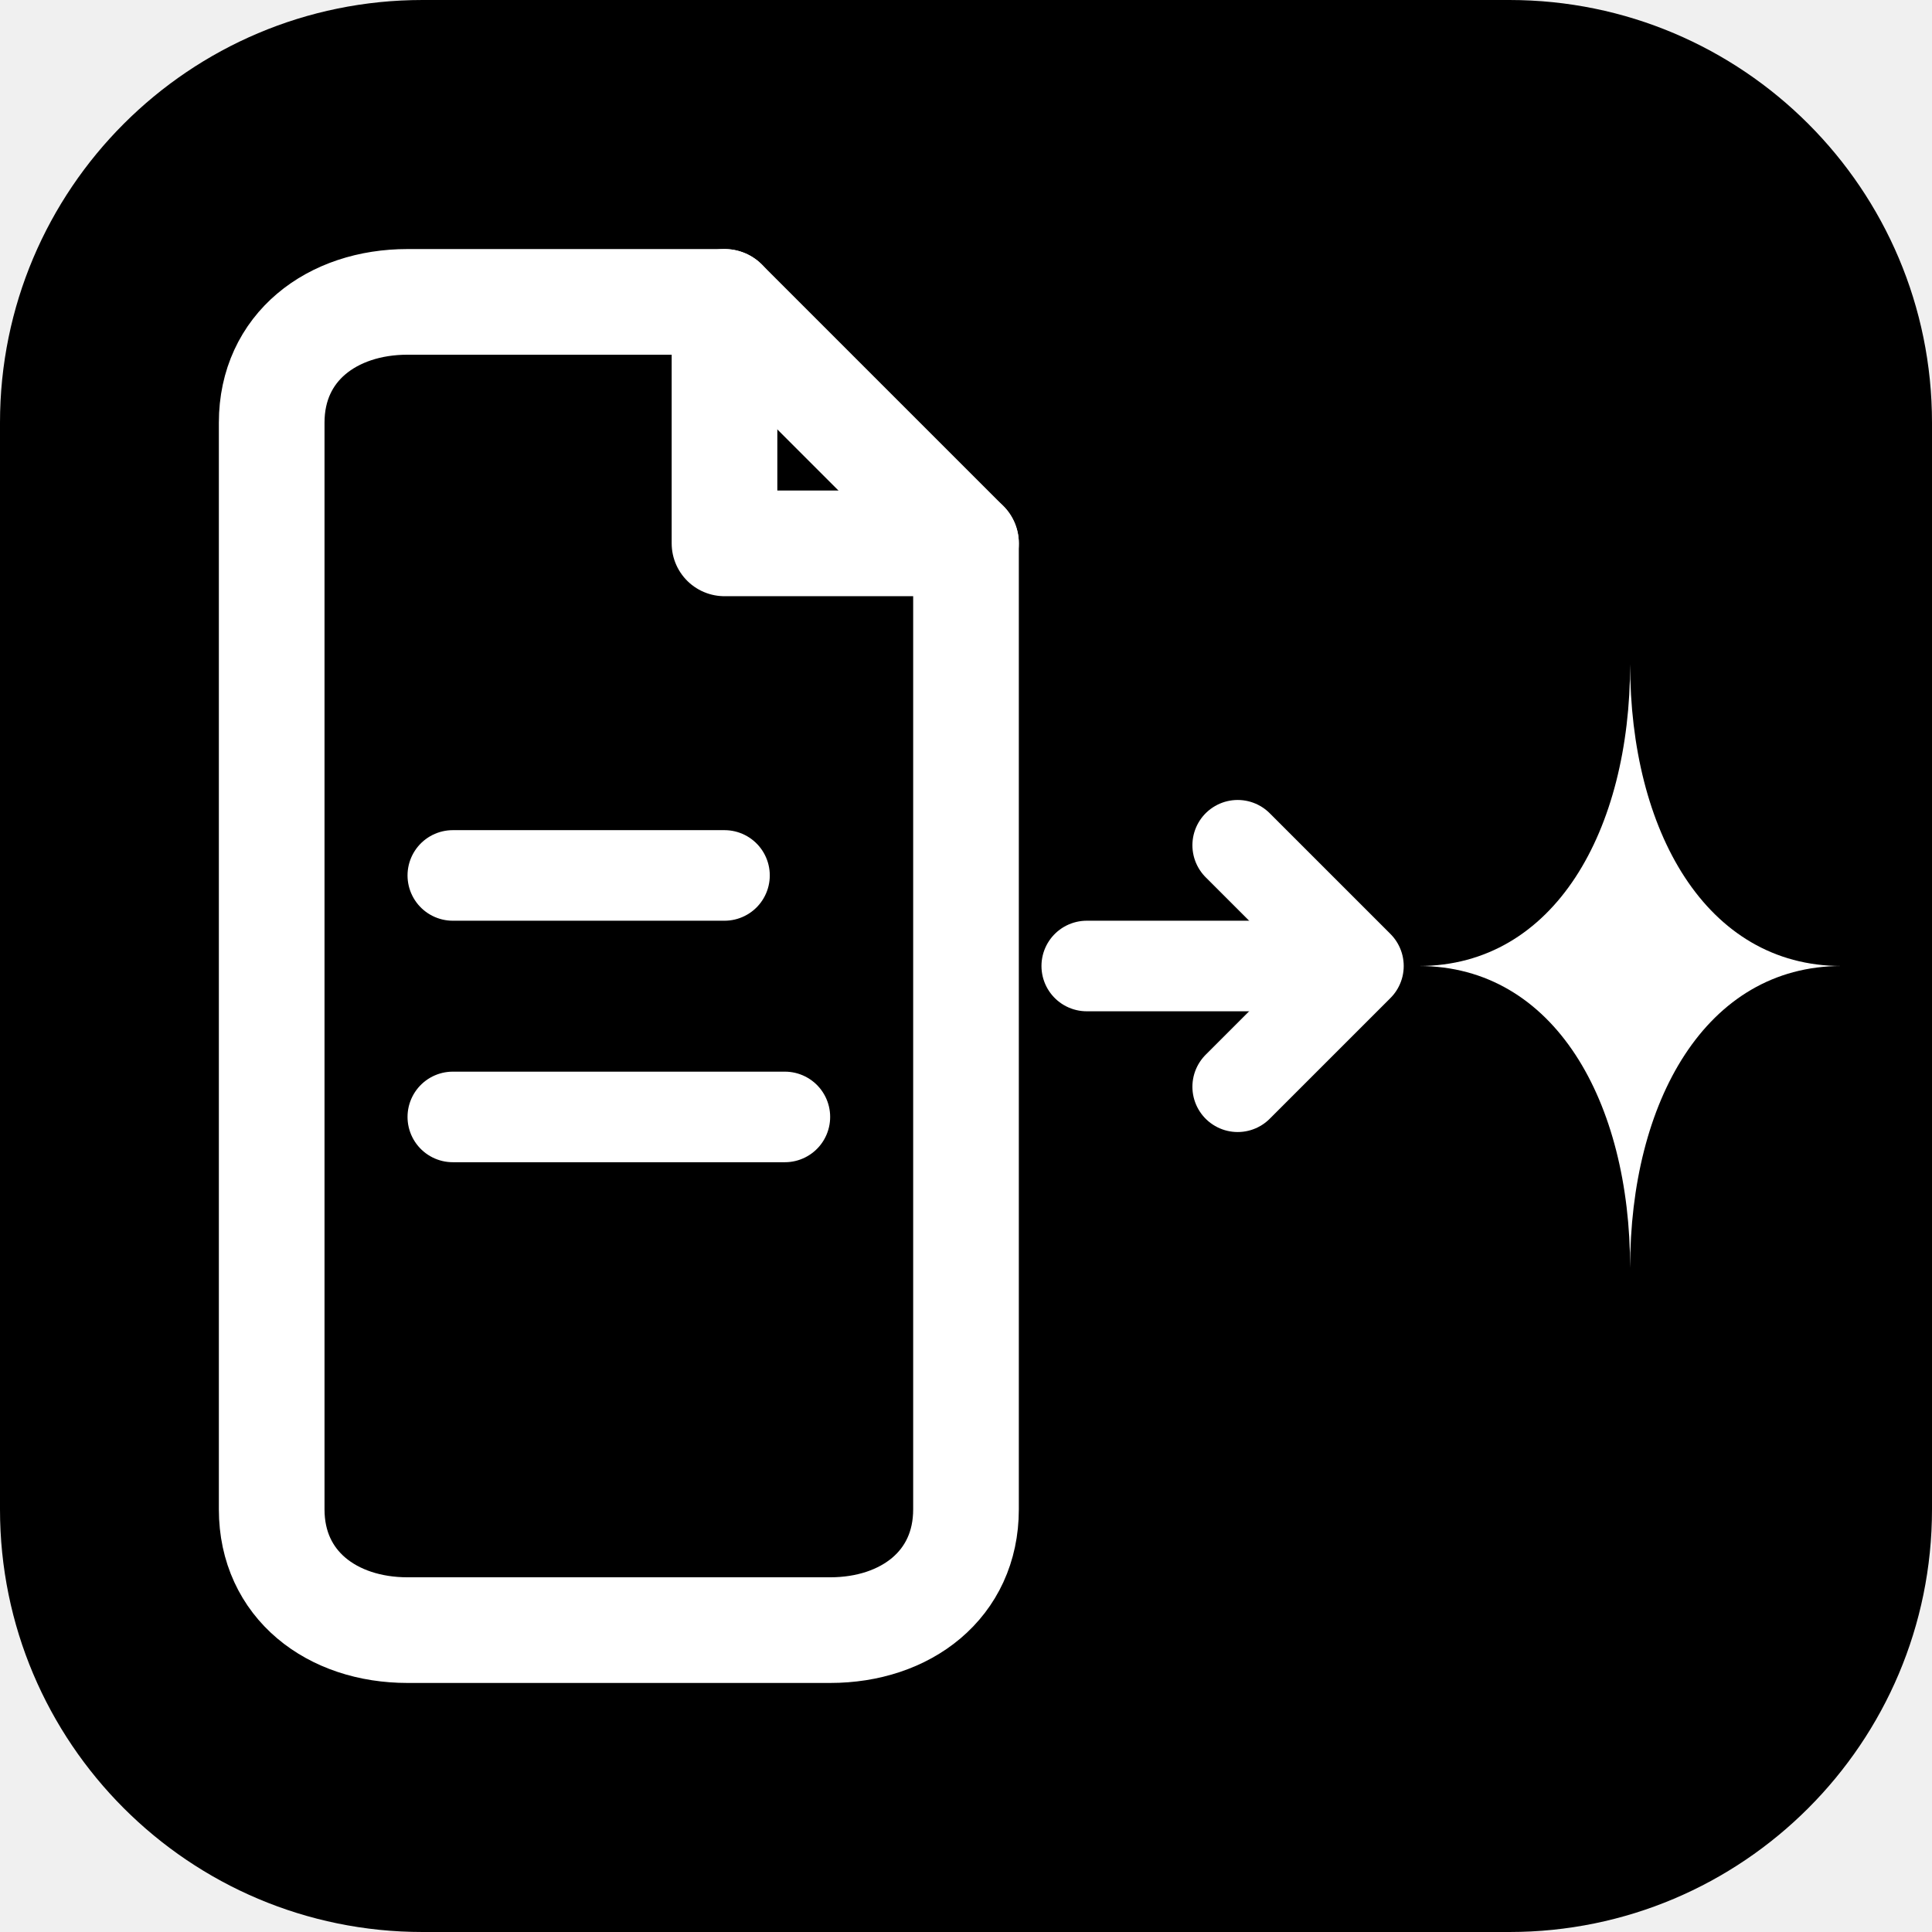
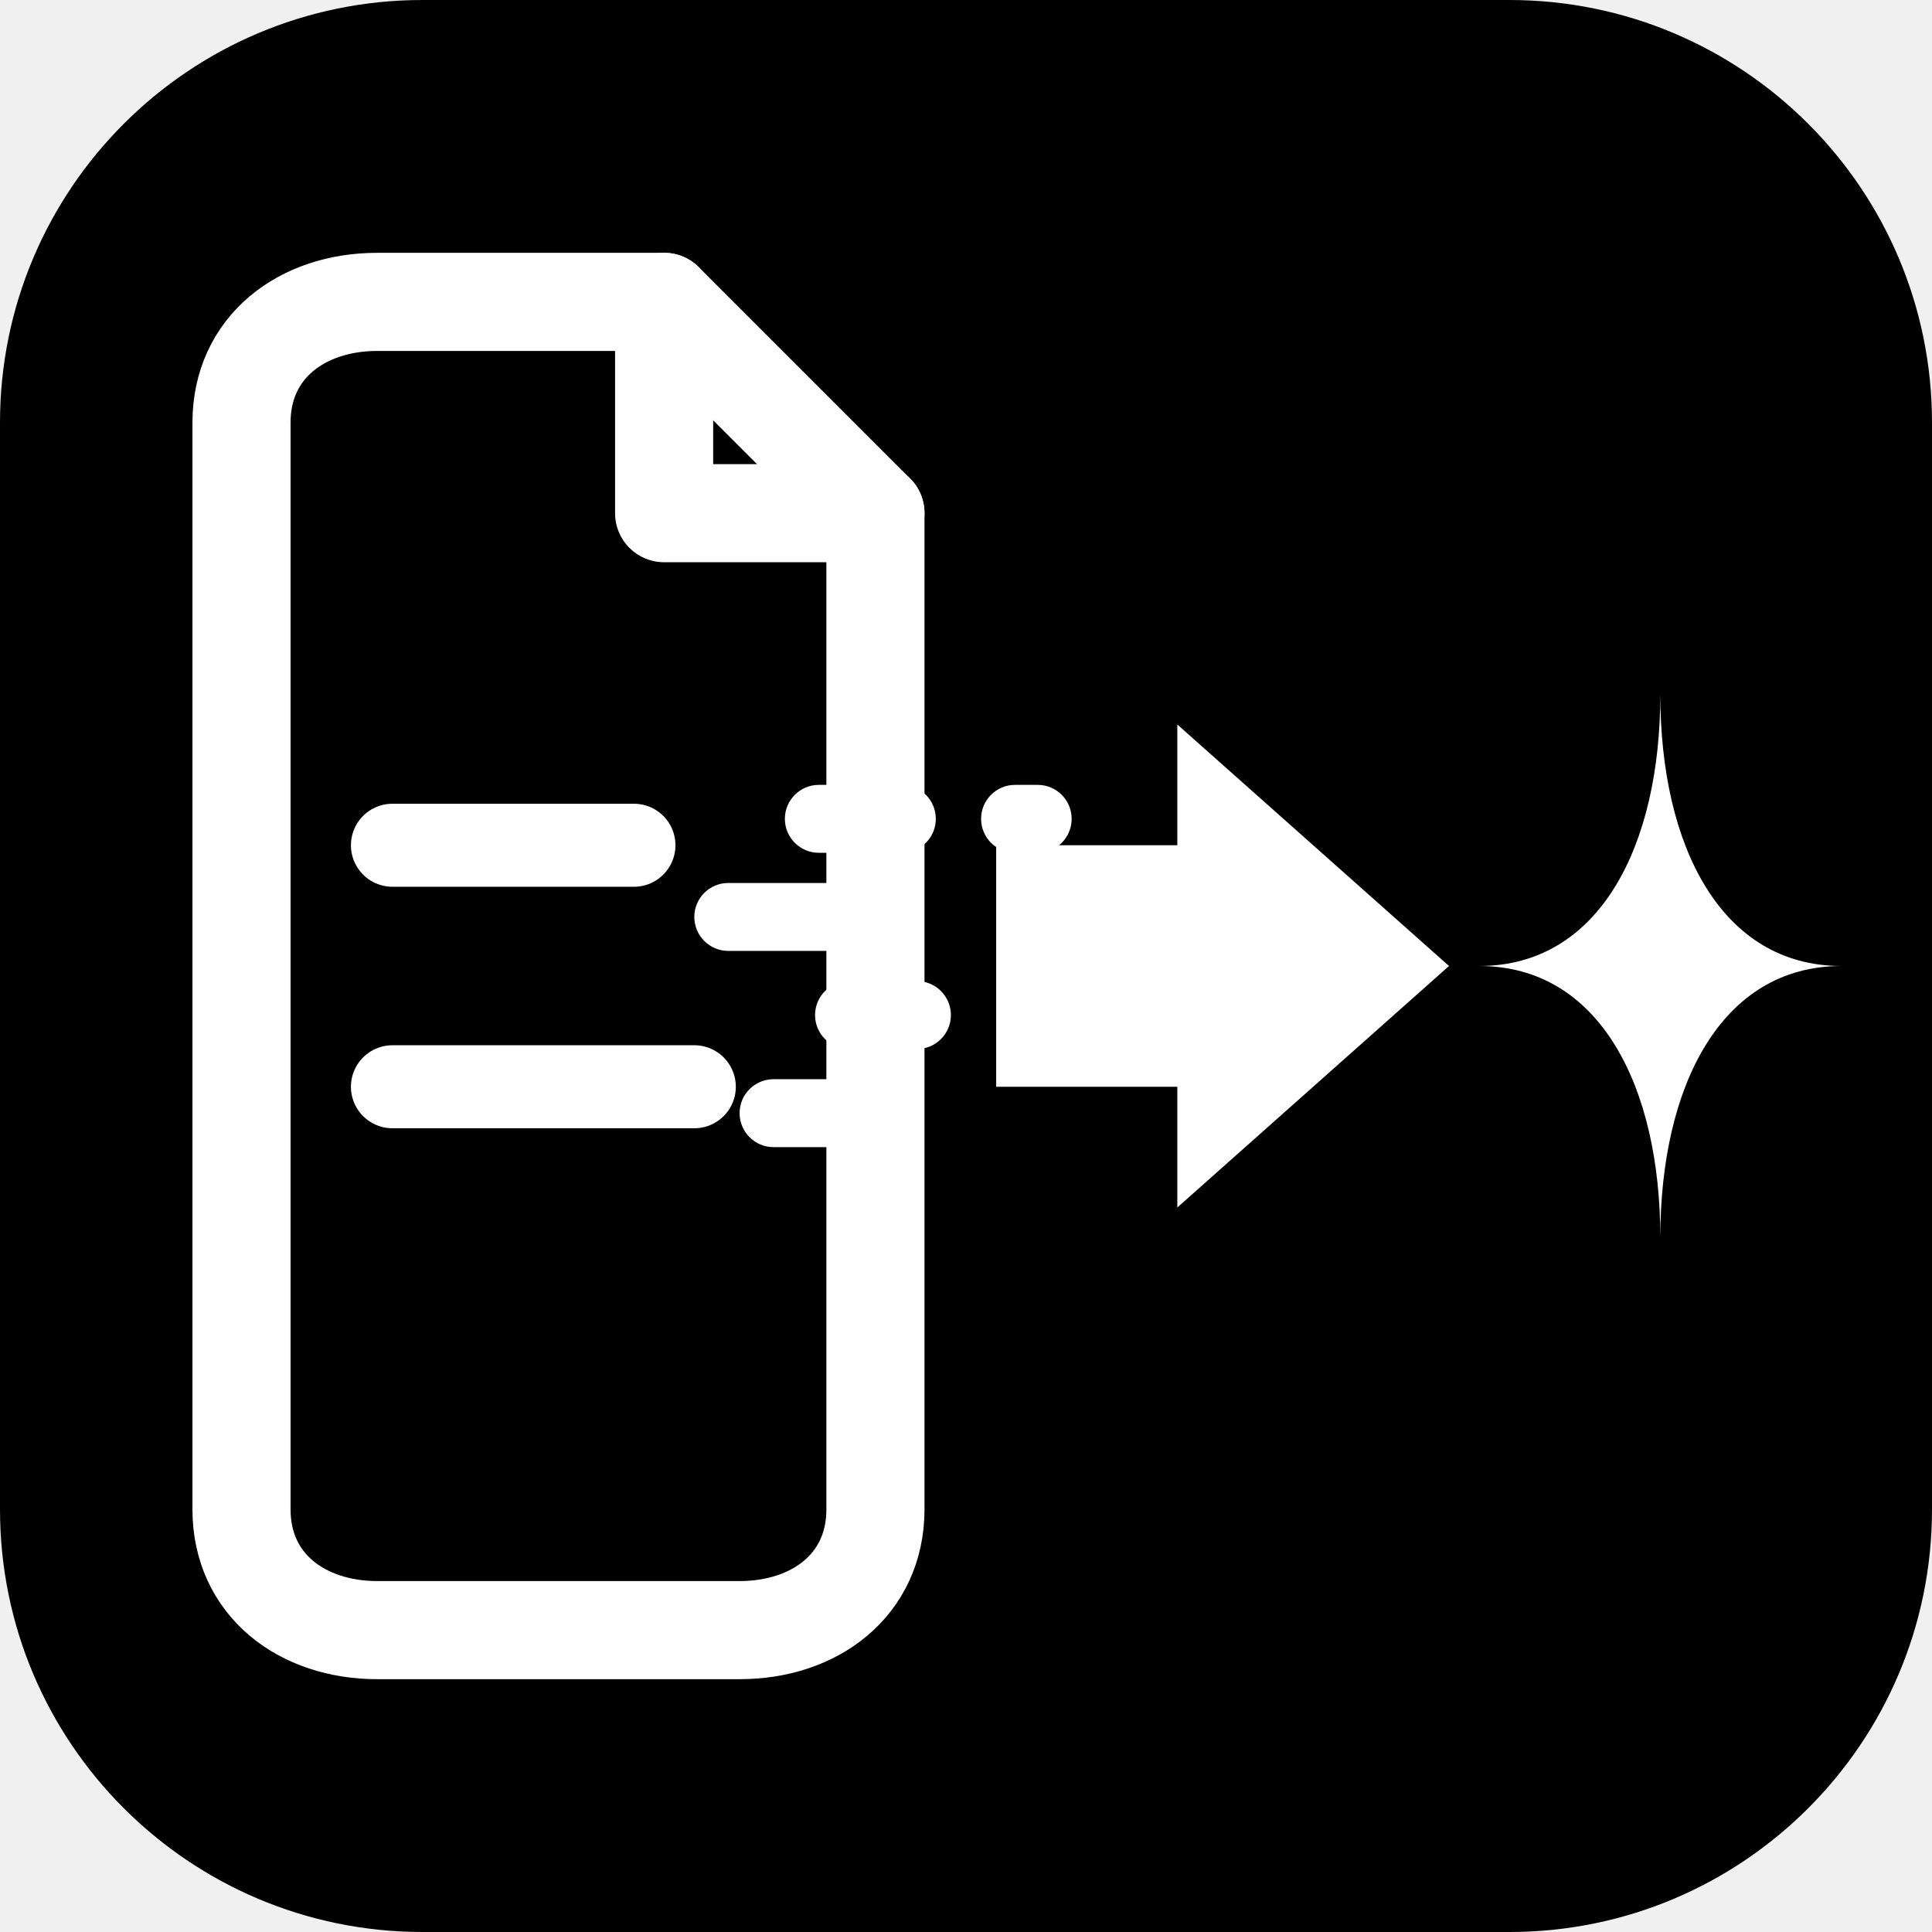
<svg xmlns="http://www.w3.org/2000/svg" viewBox="0 0 128 128" width="128" height="128">
  <rect width="128" height="128" rx="28" fill="#000000" />
-   <g fill="none" stroke="#FFFFFF" stroke-width="7" stroke-linecap="round" stroke-linejoin="round">
-     <path d="M18 28 C18 23 22 20 27 20 L48 20 L64 36 L64 100 C64 105 60 108 55 108 L27 108 C22 108 18 105 18 100 Z" />
-     <path d="M48 20 L48 36 L64 36" />
-     <line x1="30" y1="58" x2="48" y2="58" stroke-width="6" />
-     <line x1="30" y1="74" x2="52" y2="74" stroke-width="6" />
-     <line x1="72" y1="64" x2="88" y2="64" stroke-width="6" />
-     <path d="M82 56 L90 64 L82 72" stroke-width="6" />
+   <g fill="none" stroke="#FFFFFF" stroke-width="6.5" stroke-linecap="round" stroke-linejoin="round">
+     <path d="M16 28 C16 23 20 20 25 20 L44 20 L58 34 L58 100 C58 105 54 108 49 108 L25 108 C20 108 16 105 16 100 Z" />
+     <path d="M44 20 L44 34 L58 34" />
+     <line x1="26" y1="56" x2="42" y2="56" stroke-width="5.5" />
+     <line x1="26" y1="72" x2="46" y2="72" stroke-width="5.5" />
  </g>
-   <path d="M108 44 C108 55 113 64 122 64 C113 64 108 73 108 84 C108 73 103 64 94 64 C103 64 108 55 108 44 Z" fill="#FFFFFF" />
+   <g fill="#FFFFFF">
+     <path d="M78 48 L96 64 L78 80 L78 72 L66 72 L66 56 L78 56 Z" />
+     <rect x="52" y="52" width="10" height="4.5" rx="2.25" />
+     <rect x="65" y="52" width="6" height="4.5" rx="2.25" />
+     <rect x="46" y="58.5" width="14" height="4.5" rx="2.25" />
+     <rect x="54" y="65" width="9" height="4.5" rx="2.25" />
+     <rect x="49" y="71.5" width="12" height="4.5" rx="2.25" />
+   </g>
+   <path d="M110 46 C110 56 114 64 122 64 C114 64 110 72 110 82 C110 72 106 64 98 64 C106 64 110 56 110 46 Z" fill="#FFFFFF" />
</svg>
